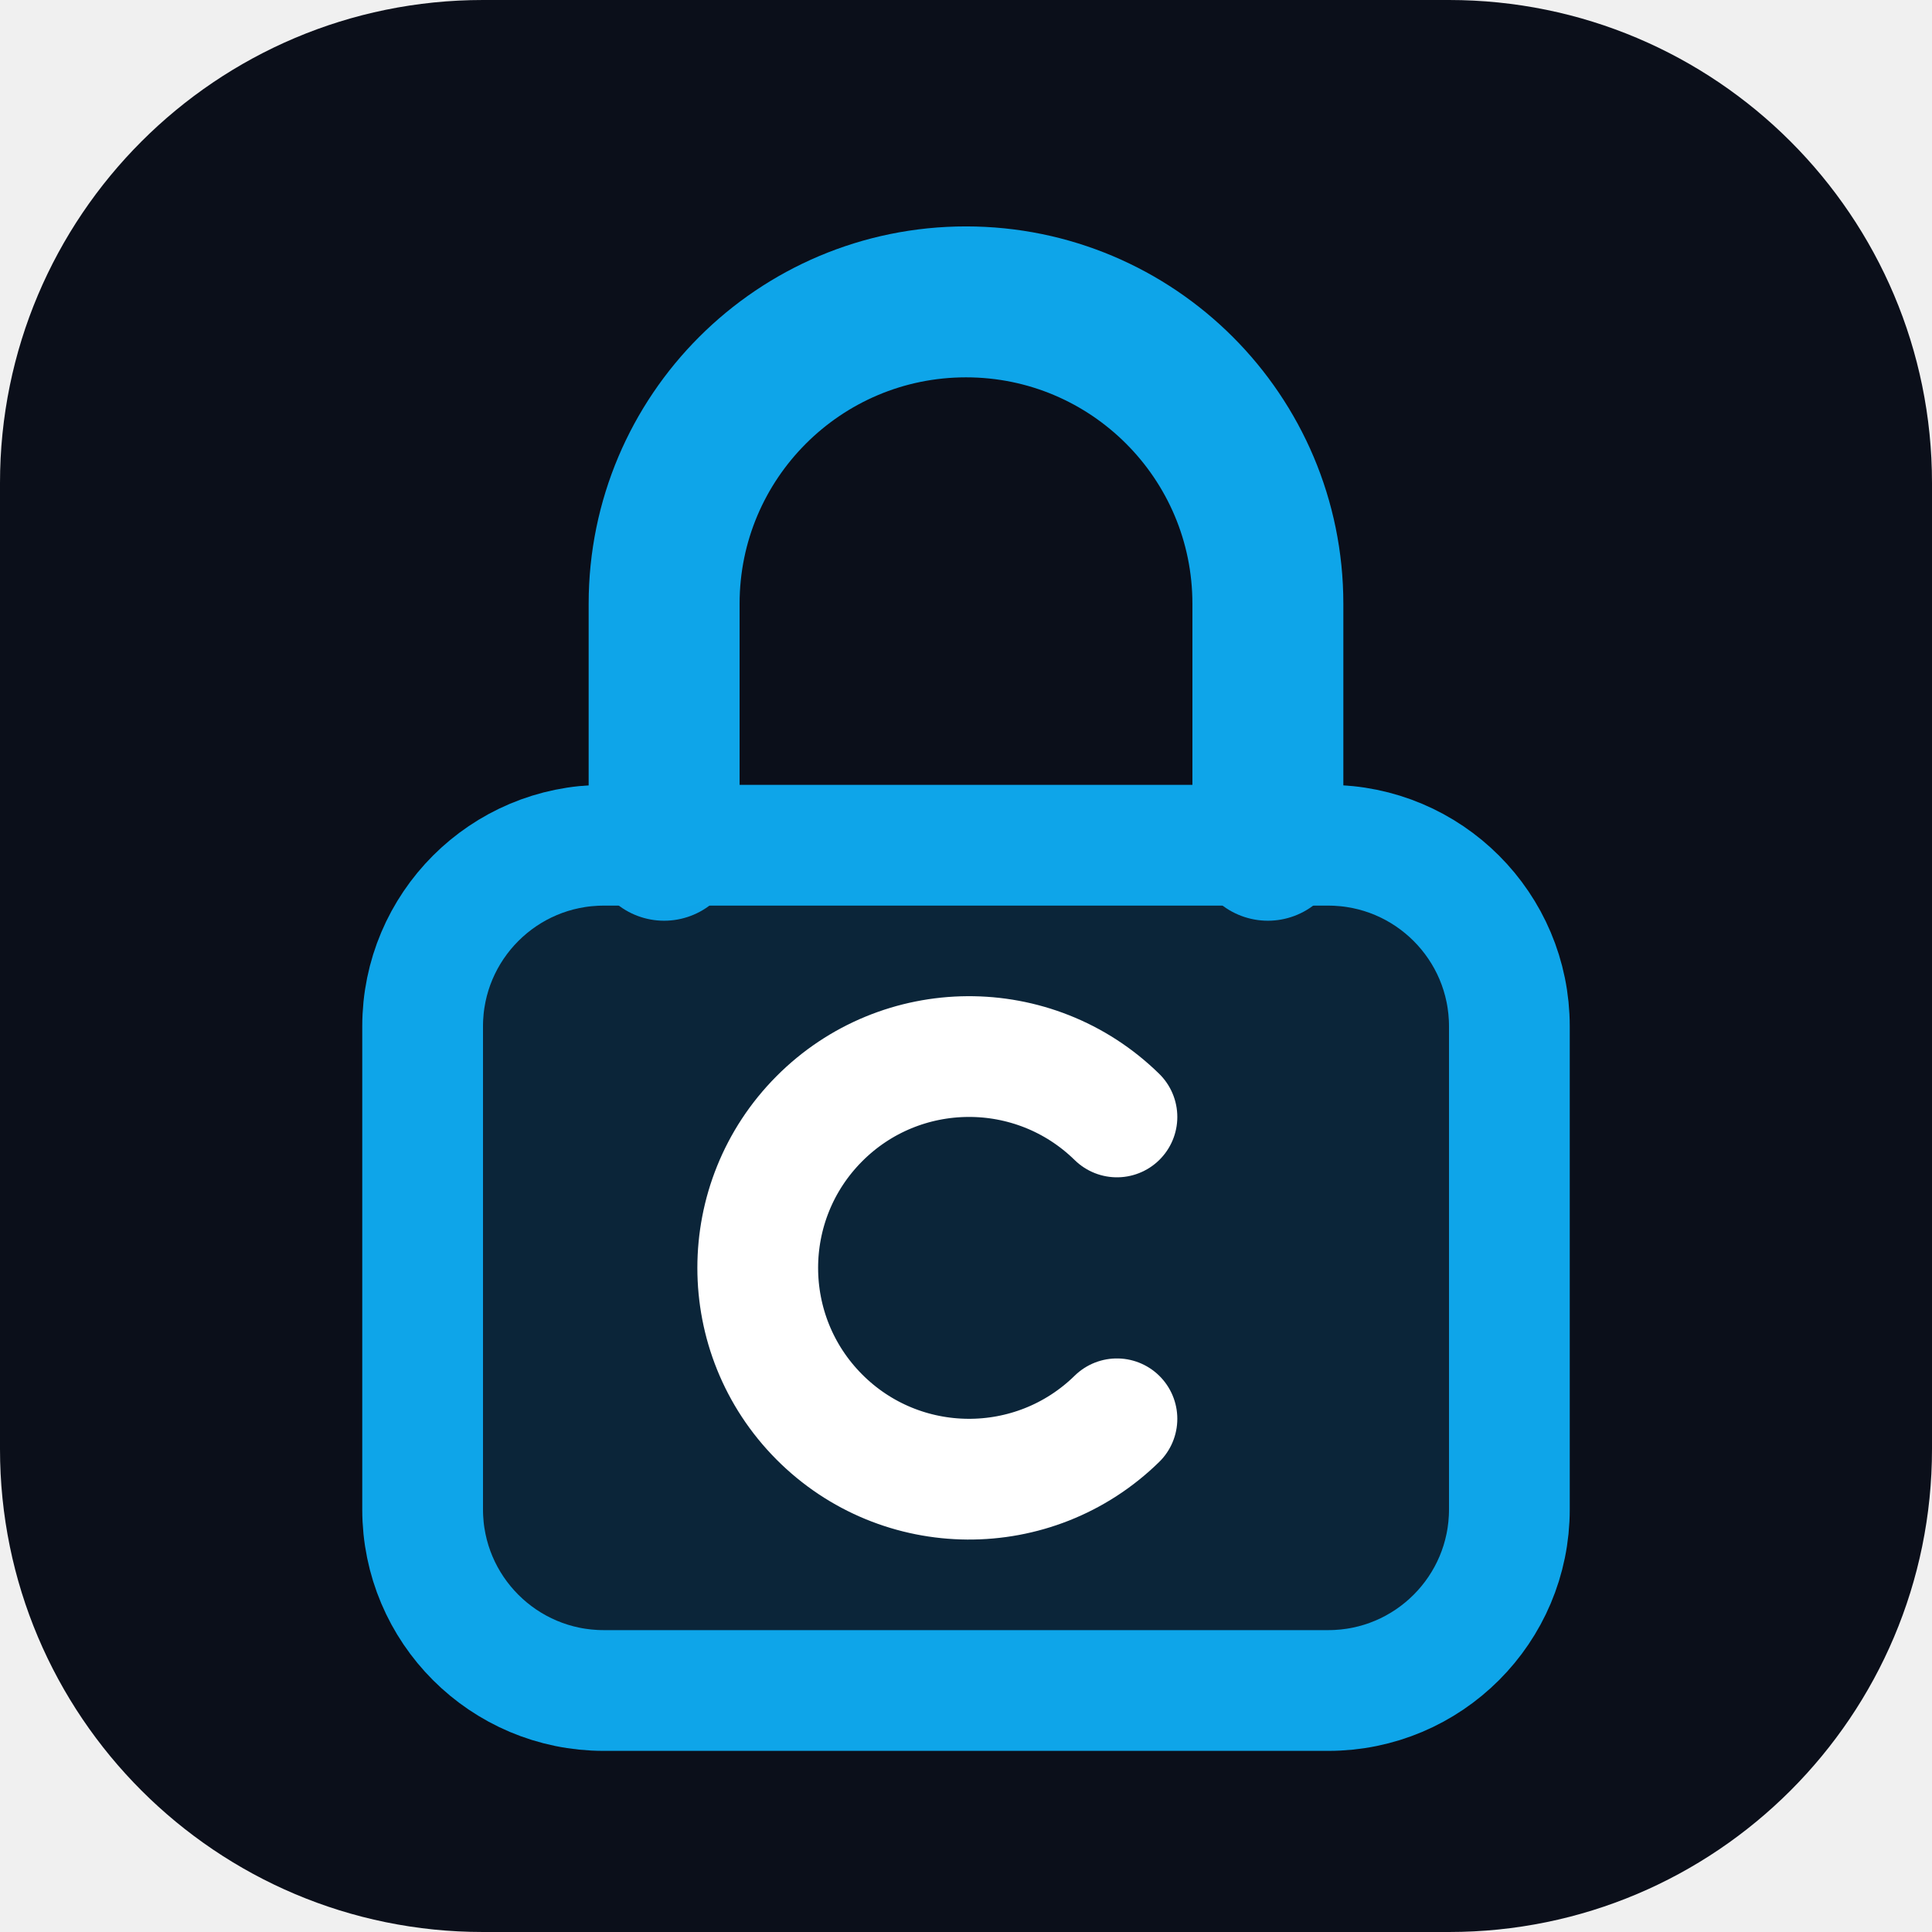
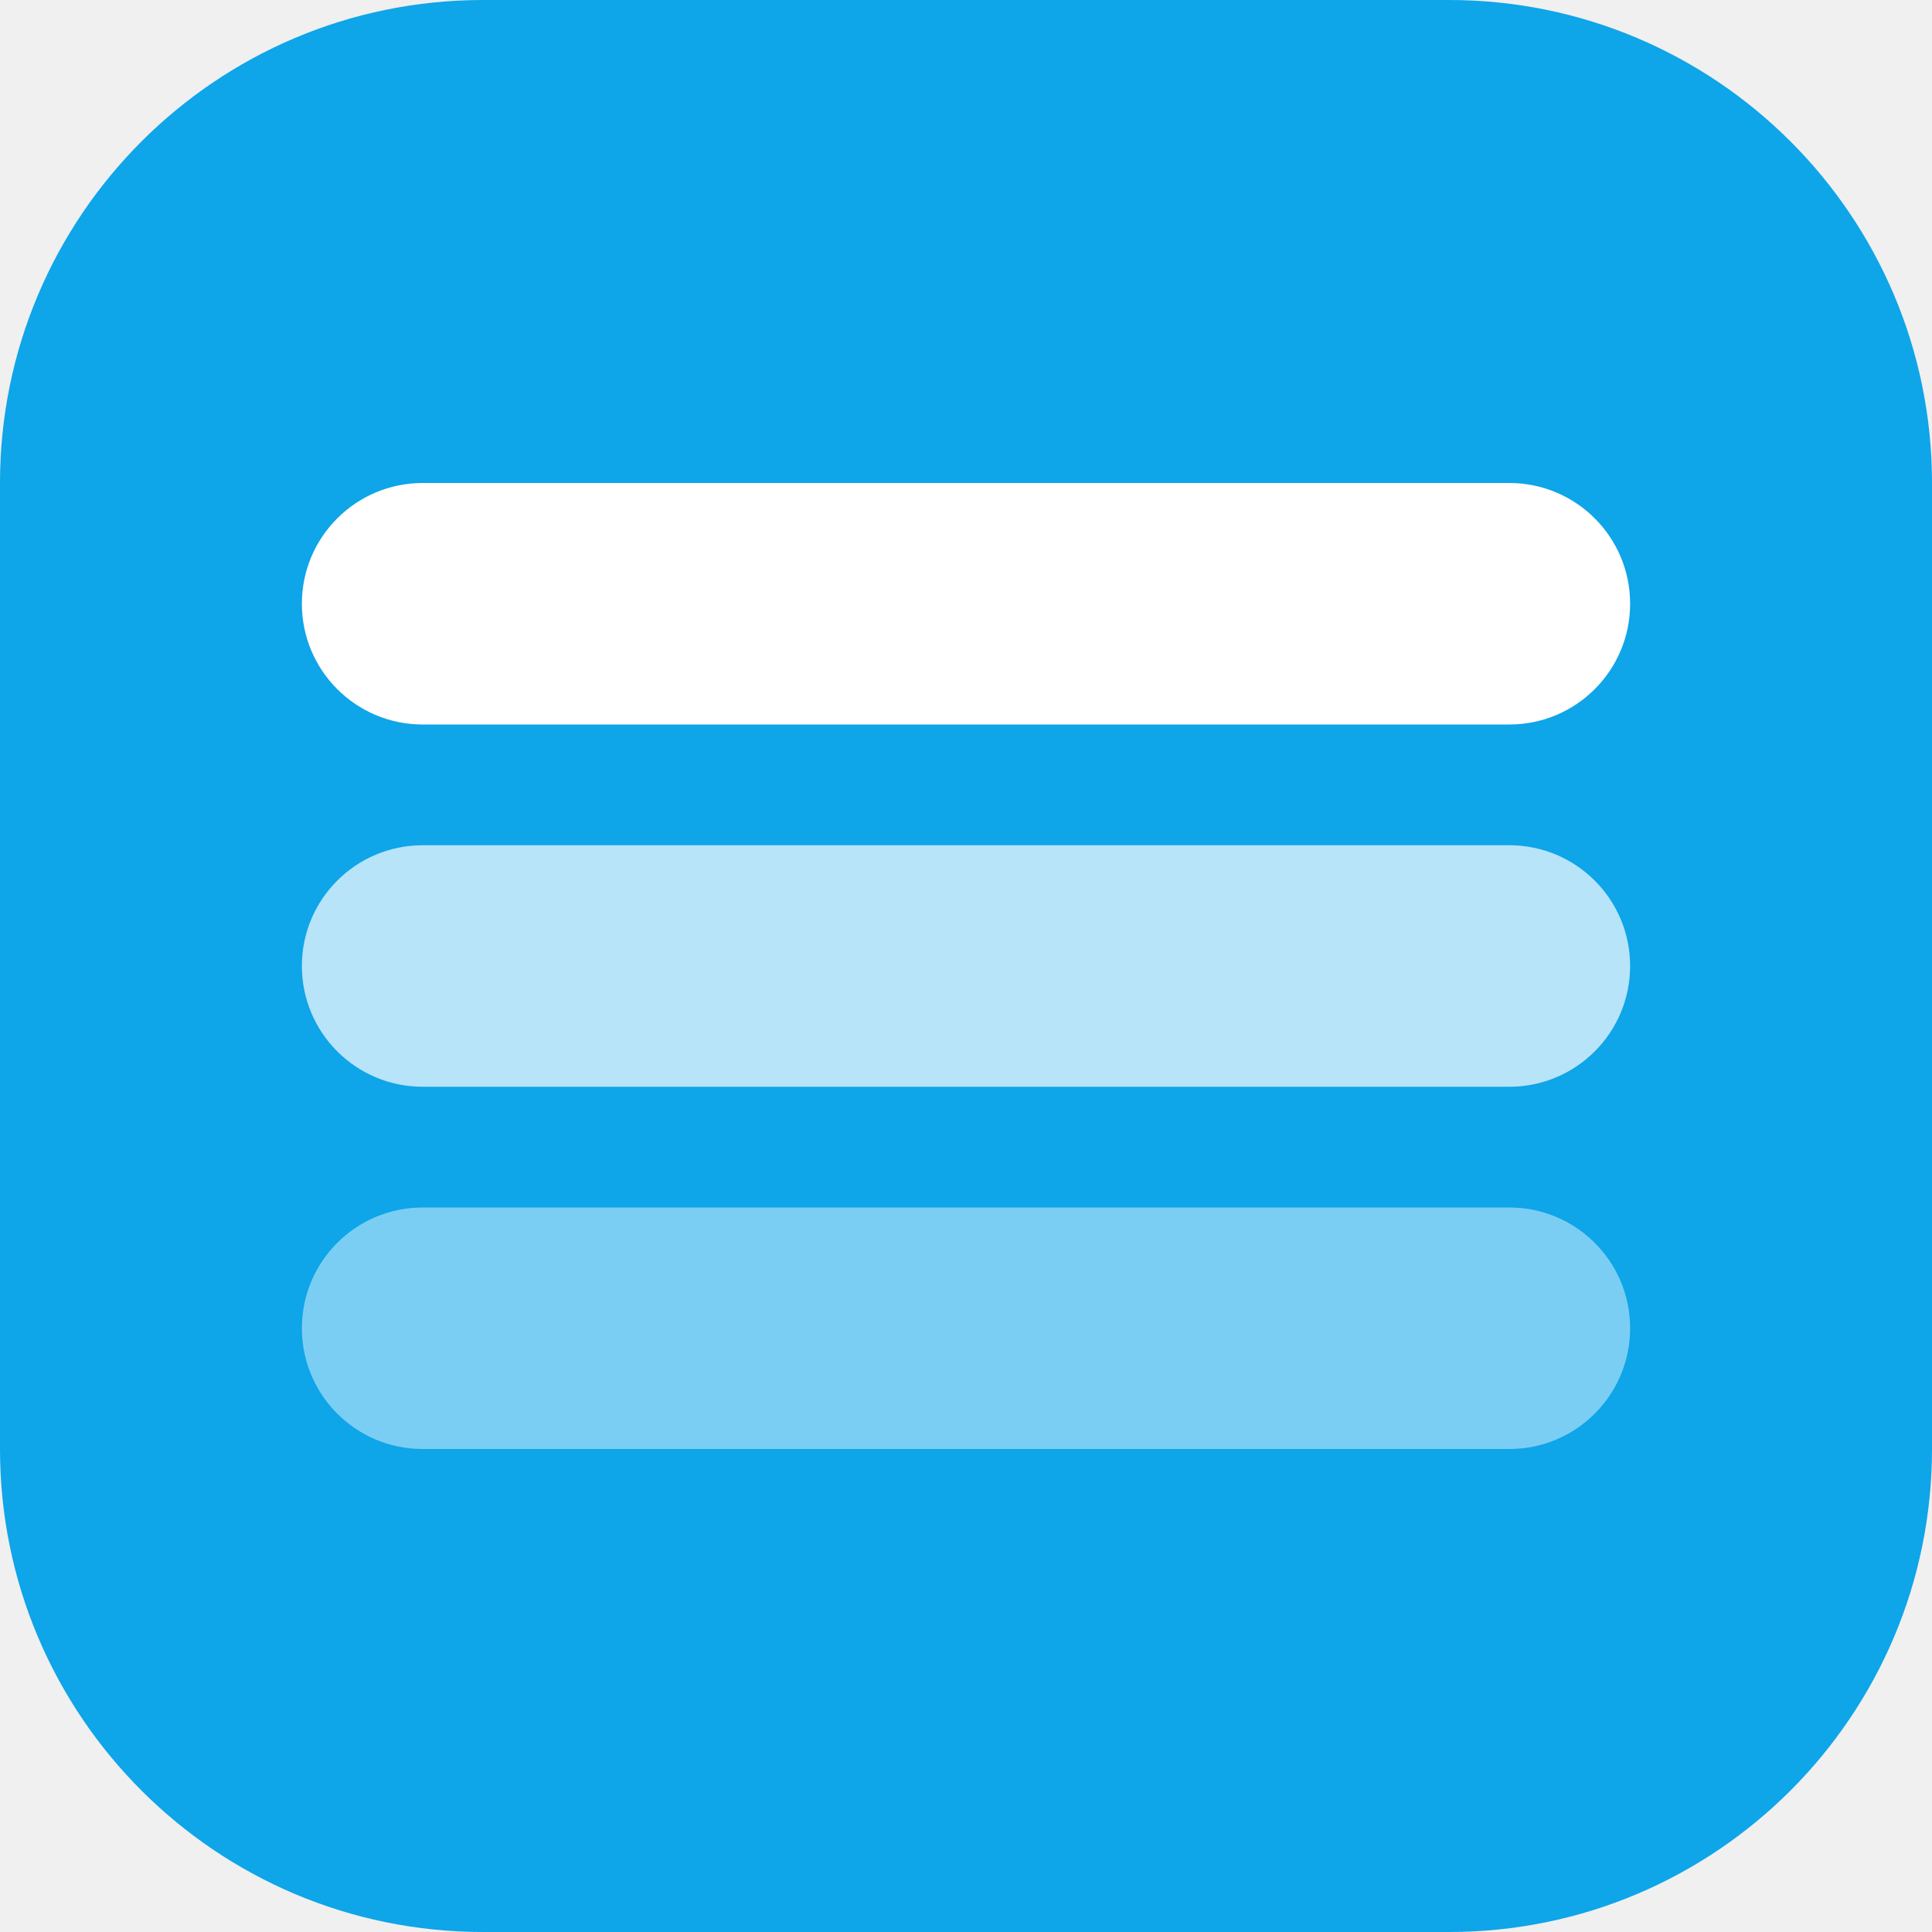
<svg xmlns="http://www.w3.org/2000/svg" width="32" height="32" viewBox="0 0 32 32" fill="none">
-   <rect width="32" height="32" rx="8" fill="#0B0F1A" />
-   <path d="M11 14V10a5 5 0 0 1 10 0v4" stroke="#0EA5E9" stroke-width="2.5" stroke-linecap="round" />
-   <rect x="7" y="14" width="18" height="14" rx="3" fill="rgba(14,165,233,0.15)" stroke="#0EA5E9" stroke-width="2" />
-   <path d="M18.5 18.5A3.5 3.5 0 1 0 18.5 23.5" stroke="white" stroke-width="2" stroke-linecap="round" />
+   <rect width="32" height="32" rx="8" fill="#0EA5E9" />
+   <rect x="5" y="8" width="22" height="4" rx="2" fill="white" />
+   <rect x="5" y="14" width="22" height="4" rx="2" fill="white" opacity="0.7" />
+   <rect x="5" y="20" width="22" height="4" rx="2" fill="white" opacity="0.45" />
</svg>
